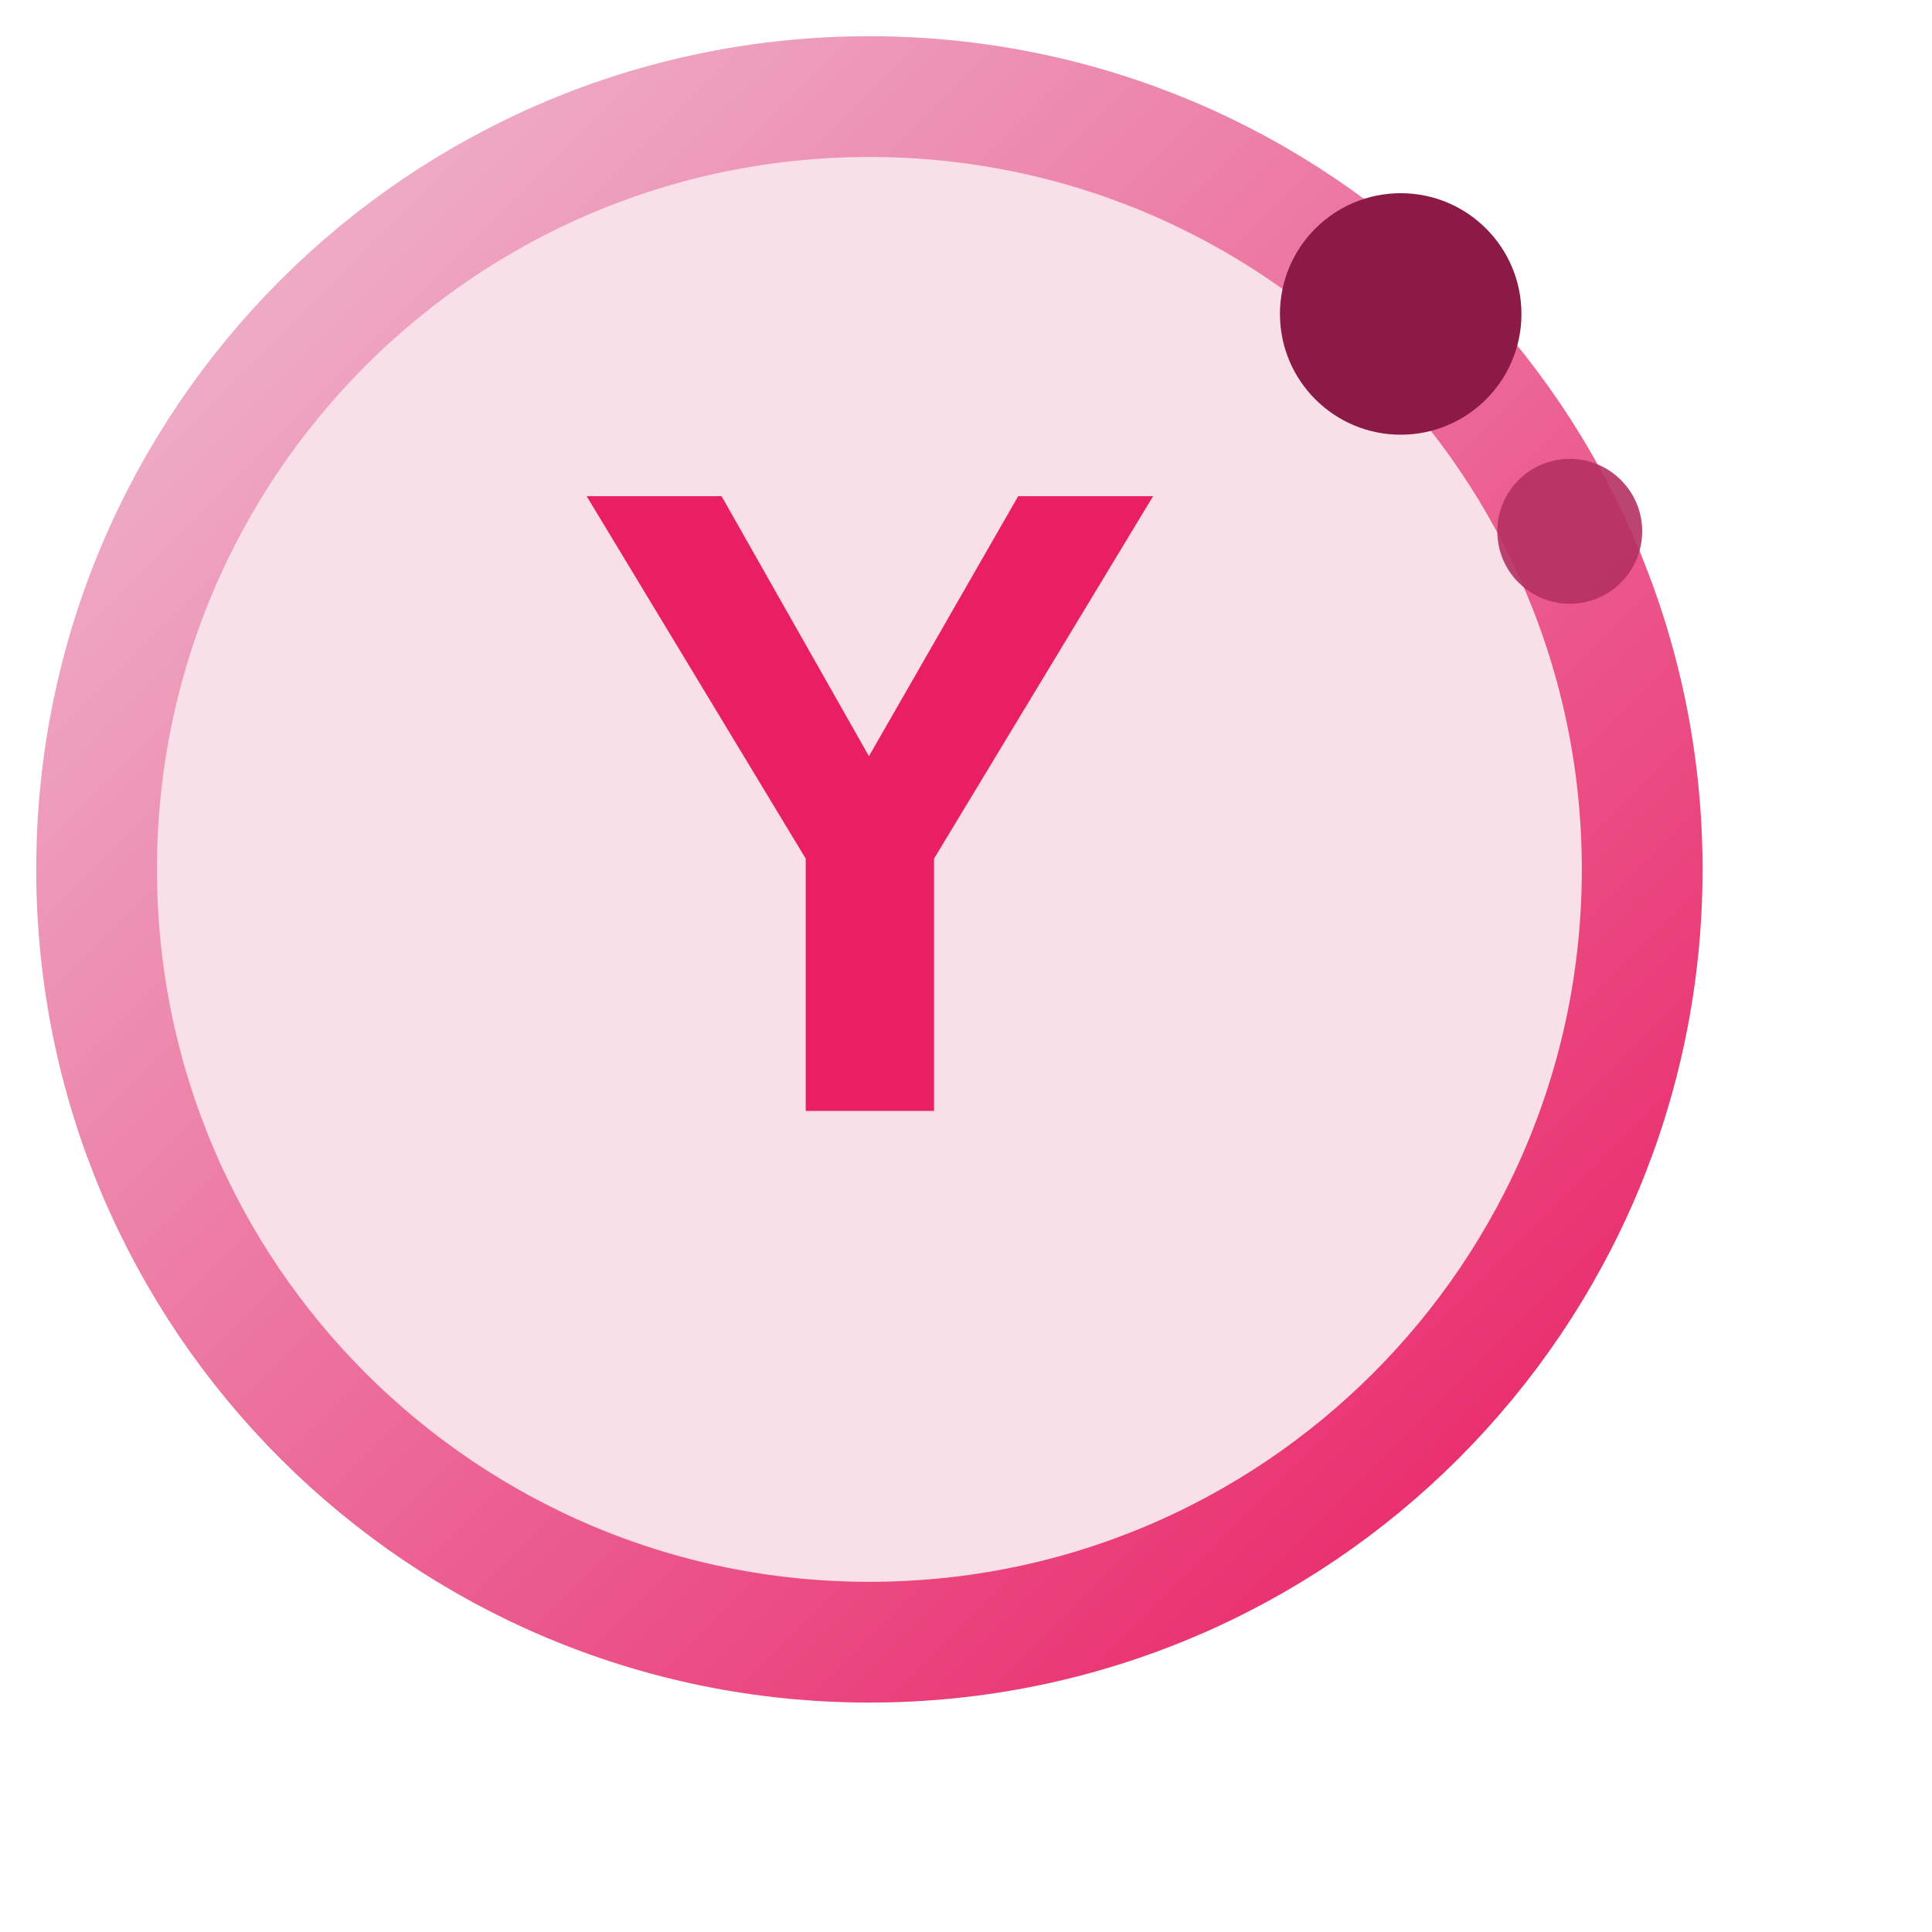
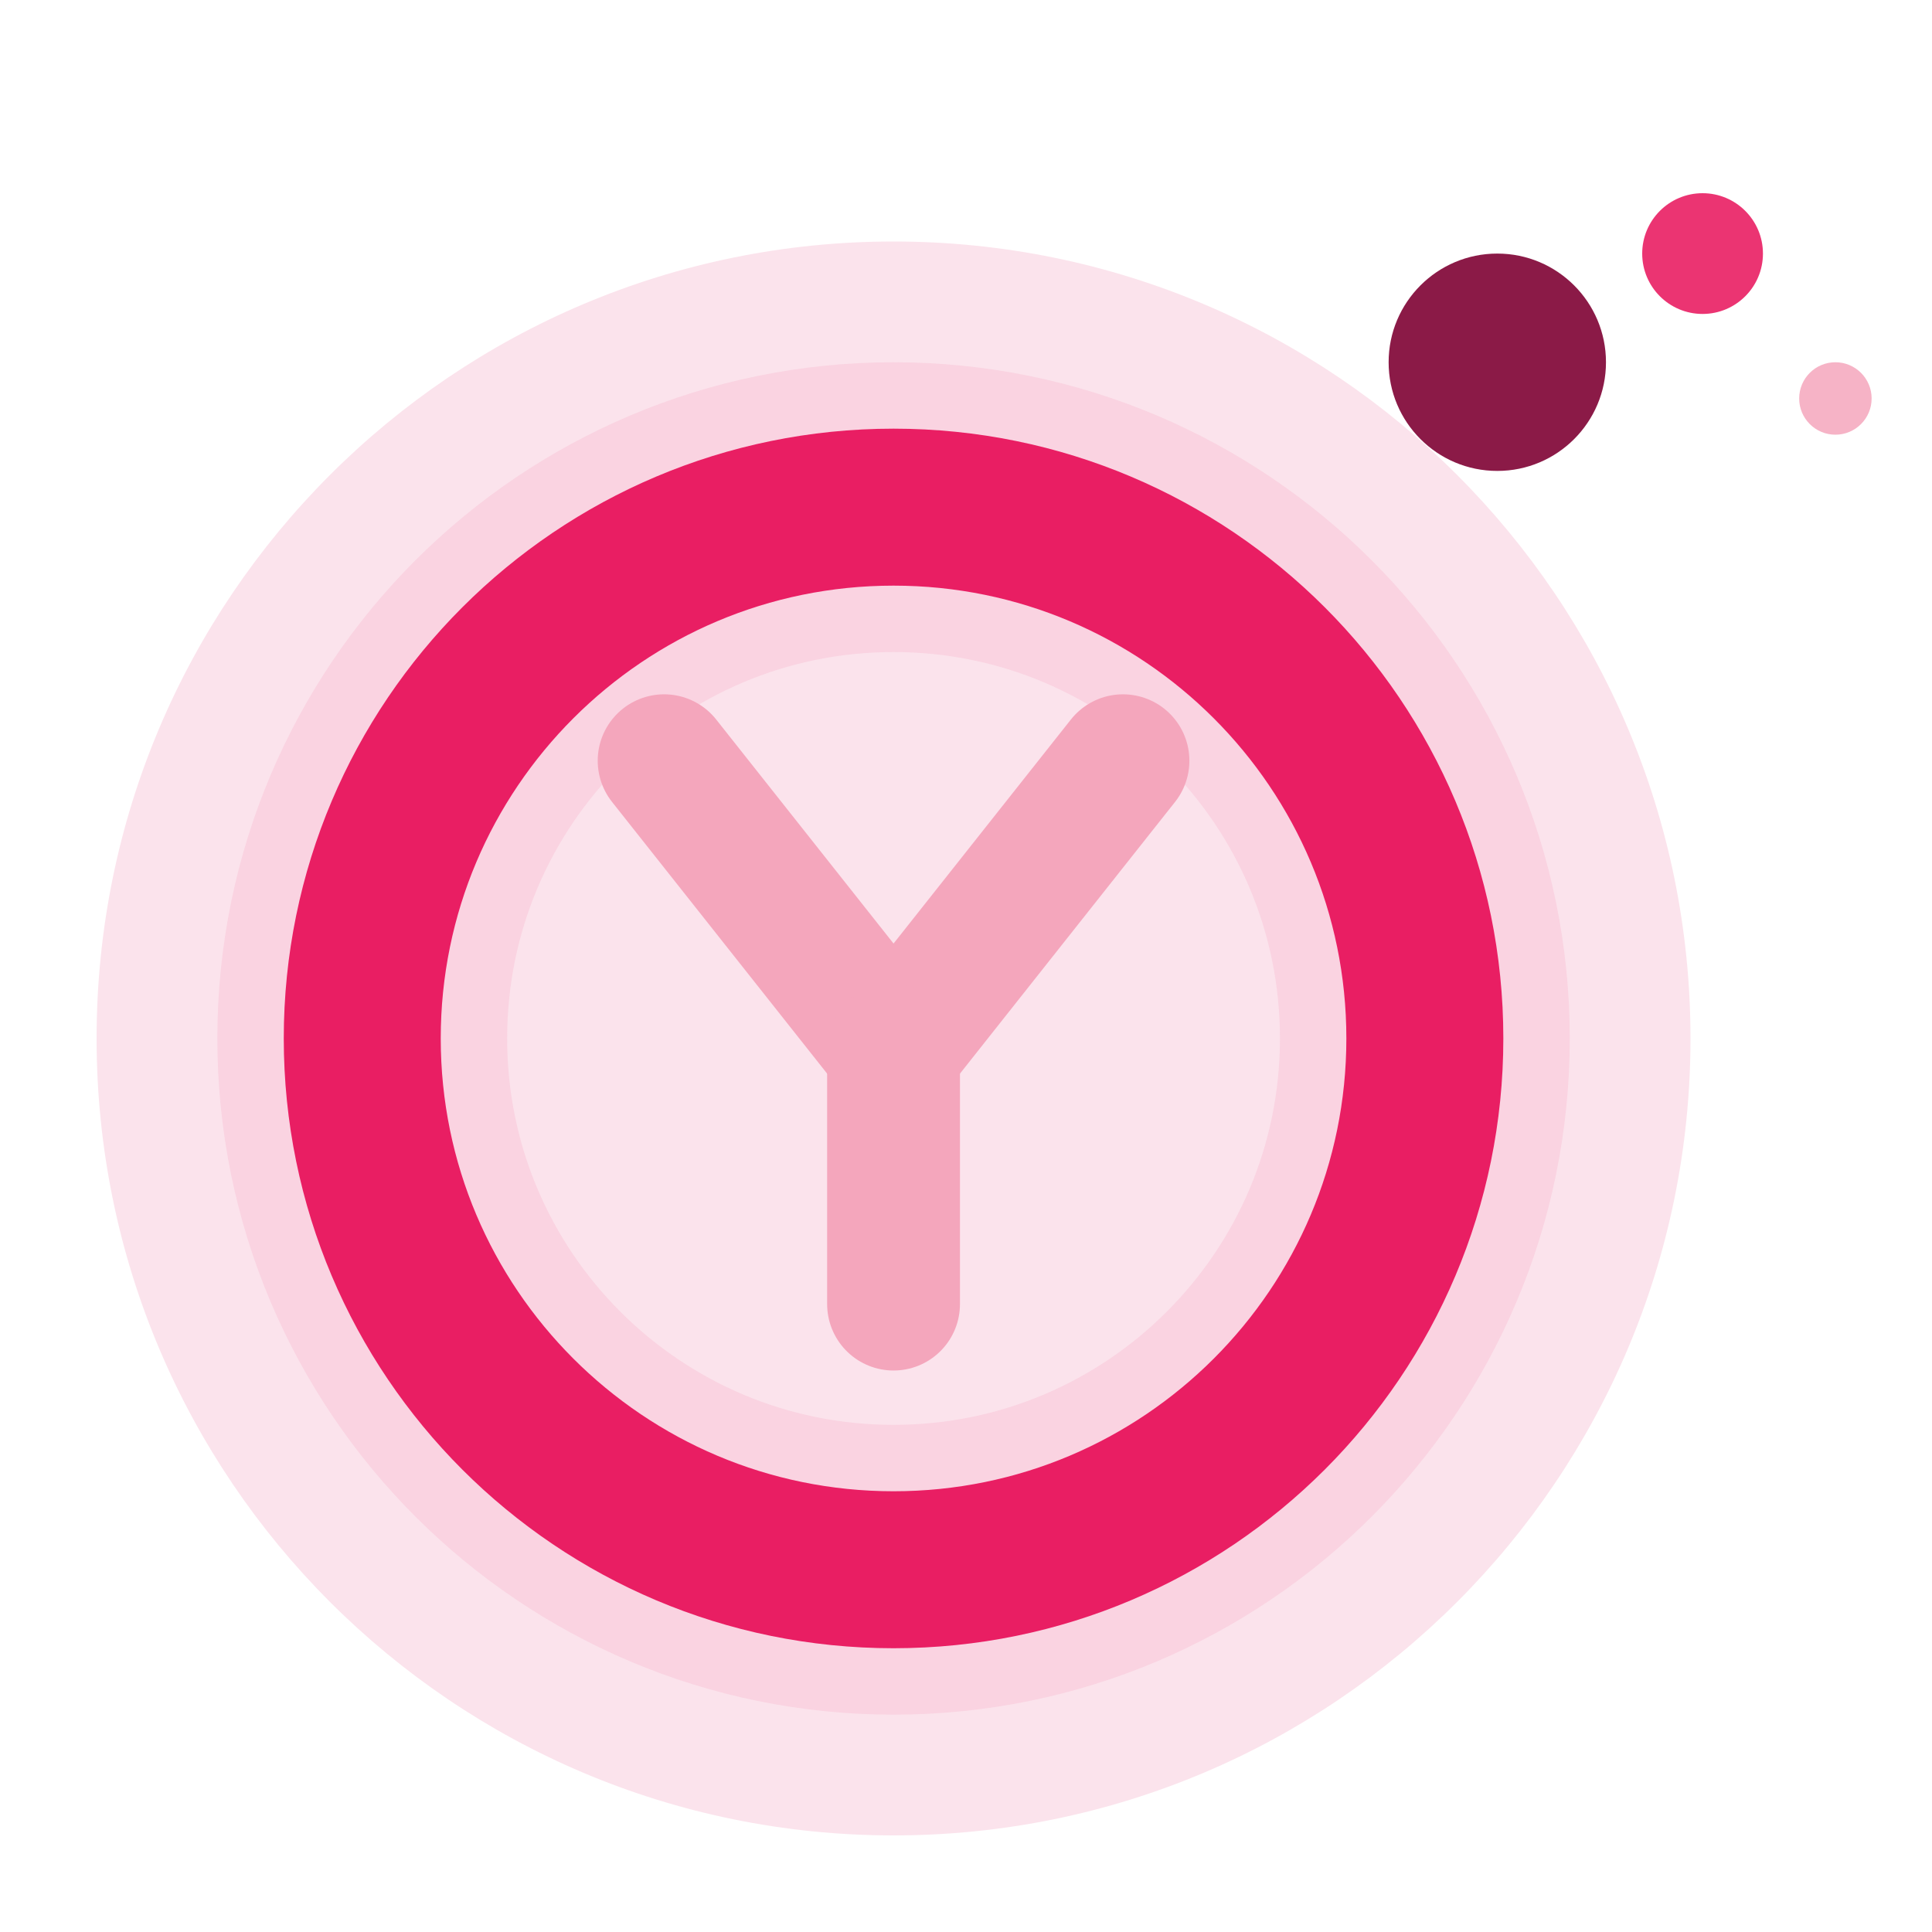
- <svg xmlns="http://www.w3.org/2000/svg" viewBox="0 0 160 160" role="img" aria-label="YOONU MAKK logo">
-   <defs>
-     <linearGradient id="ring" x1="0" y1="0" x2="1" y2="1">
-       <stop offset="0%" stop-color="#efbdd2" />
-       <stop offset="100%" stop-color="#e91e63" />
-     </linearGradient>
-   </defs>
-   <circle cx="72" cy="72" r="64" fill="#f8dfe8" />
-   <circle cx="72" cy="72" r="64" fill="none" stroke="url(#ring)" stroke-width="10" />
-   <text x="72" y="92" text-anchor="middle" font-family="Arial, Helvetica, sans-serif" font-size="74" font-weight="900" fill="#e91e63">Y</text>
-   <circle cx="116" cy="26" r="10" fill="#8b1a47" />
-   <circle cx="130" cy="44" r="6" fill="#b53060" opacity="0.9" />
+ <svg xmlns="http://www.w3.org/2000/svg" viewBox="0 0 160 160" role="img" aria-label="YOONU JIGEEN logo">
+   <circle cx="74" cy="86" r="66" fill="#FBE3EC" />
+   <circle cx="74" cy="86" r="44" fill="none" stroke="#F8BBD0" stroke-width="24" opacity="0.4" />
+   <circle cx="74" cy="86" r="44" fill="none" stroke="#E91E63" stroke-width="13" />
+   <g fill="none" stroke="#F4A6BC" stroke-width="11" stroke-linecap="round" stroke-linejoin="round">
+     <path d="M55 63 L74 87" />
+     <path d="M93 63 L74 87" />
+     <path d="M74 87 L74 108" />
+   </g>
+   <circle cx="124" cy="30" r="9" fill="#8B1A47" />
+   <circle cx="141" cy="21" r="5" fill="#E91E63" opacity="0.9" />
+   <circle cx="152" cy="33" r="3" fill="#F4A6BC" opacity="0.85" />
</svg>
